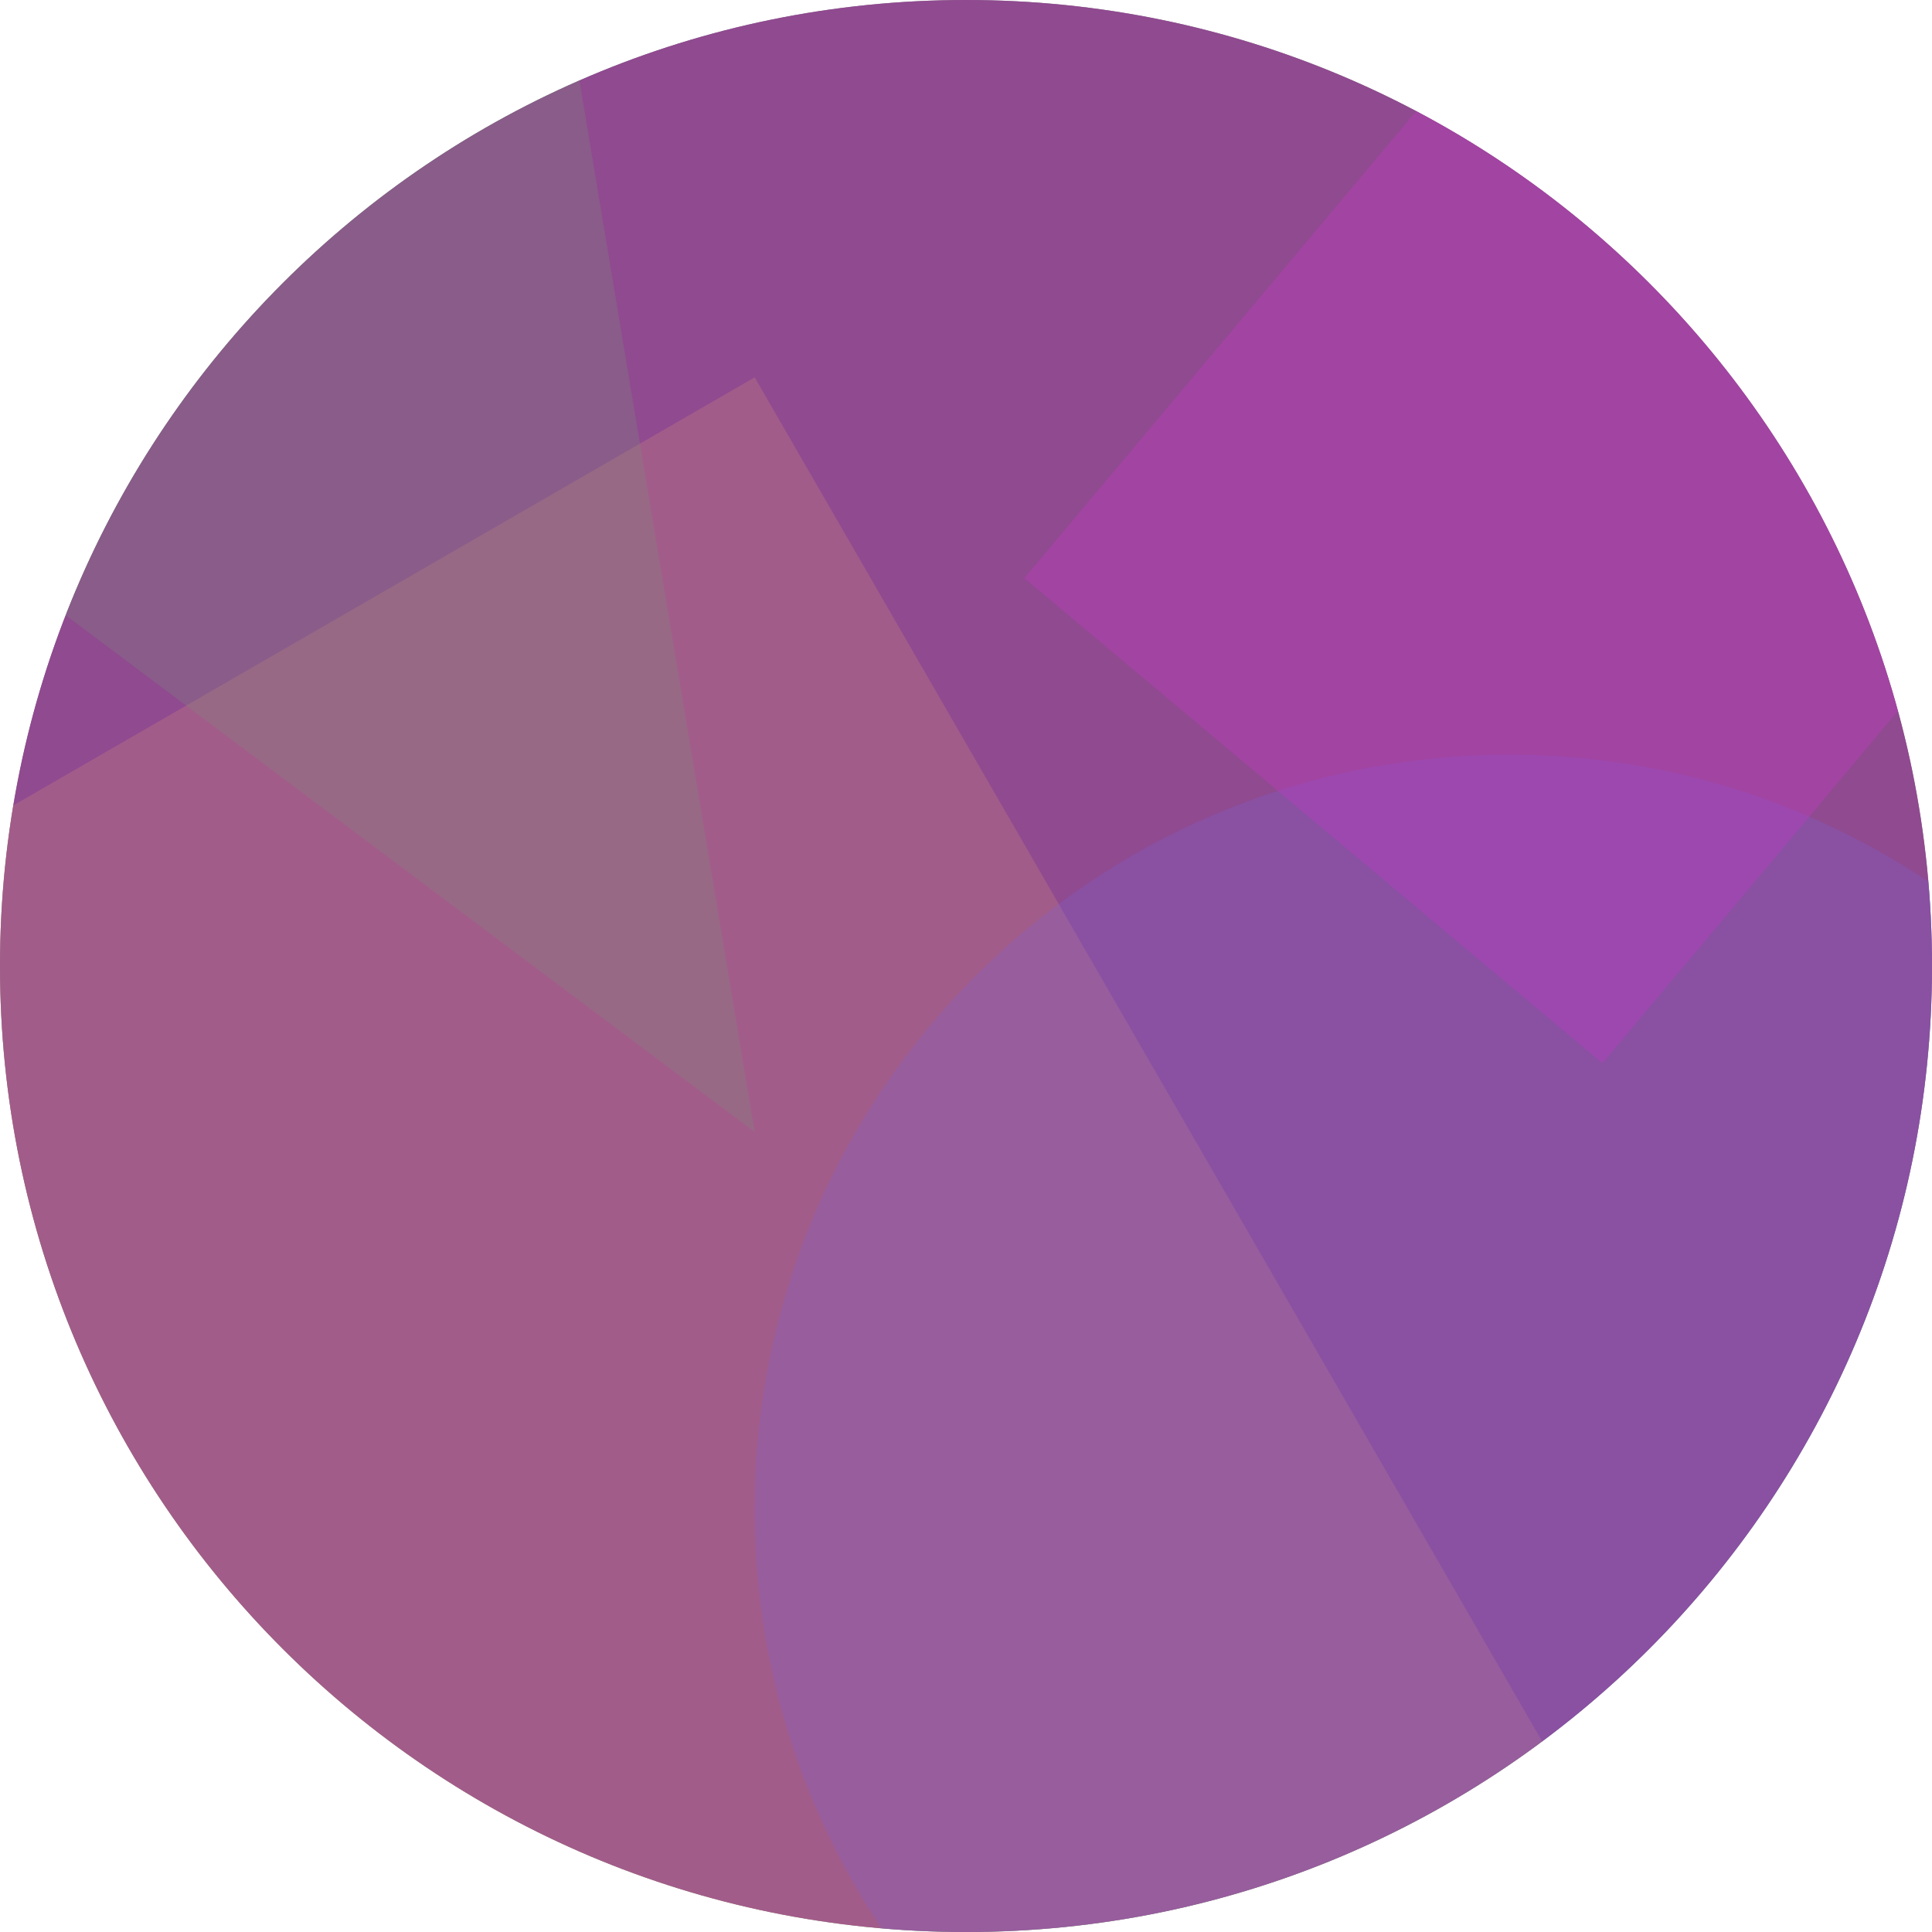
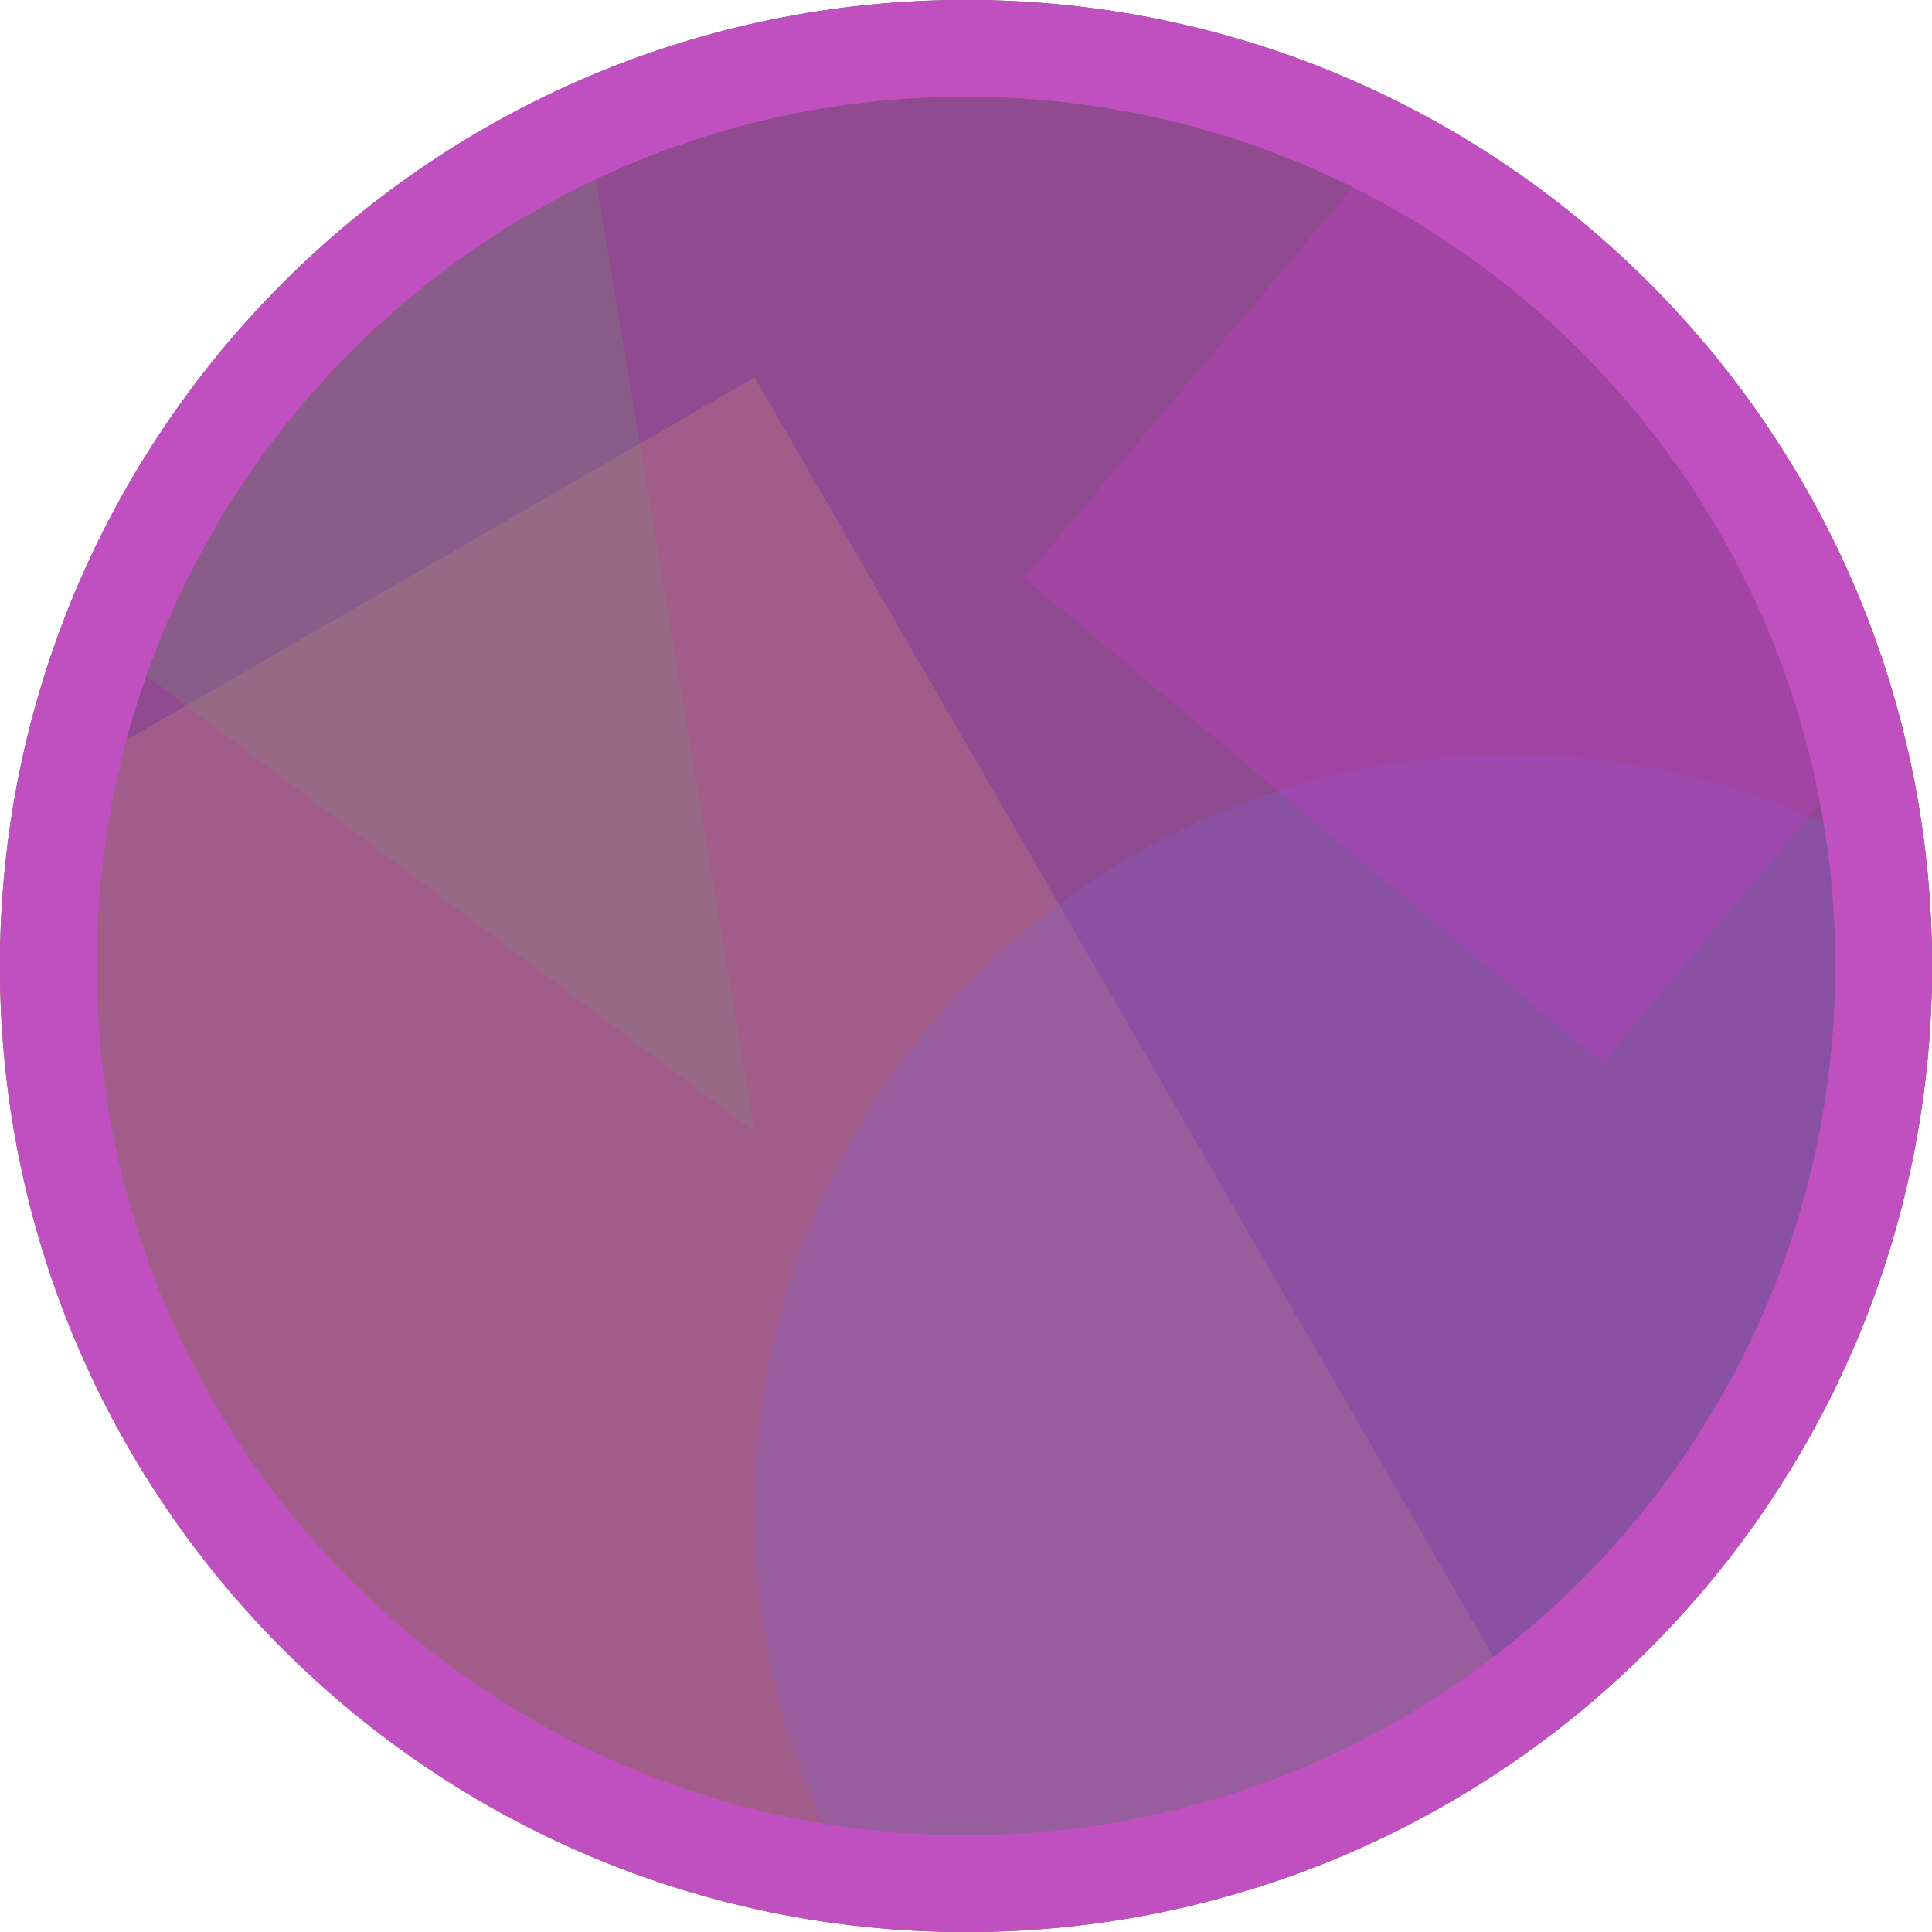
<svg xmlns="http://www.w3.org/2000/svg" width="100" height="100">
  <clipPath id="circle">
    <circle cx="50" cy="50" r="50" />
  </clipPath>
  <g clip-path="url(#circle)">
    <g transform="scale(0.1953125)">
      <rect width="512" height="512" fill="#404040" />
      <rect width="500" height="500" transform="translate(200,100) rotate(60)" fill="#ffff0040" />
      <polygon points="200,300 -200,0 150,0" fill="#00ff0040" />
      <circle cx="400" cy="400" r="200" fill="#0080ff40" />
      <rect width="200" height="200" transform="translate(400,0) rotate(40)" fill="#ff00ff40" />
    </g>
  </g>
-   <circle cx="50" cy="50" r="50" fill="#c050c0a0" />
+   <circle cx="50" cy="50" r="47.5" fill="#c050c0a0" stroke="#c050c0" stroke-width="5.01" />
</svg>
